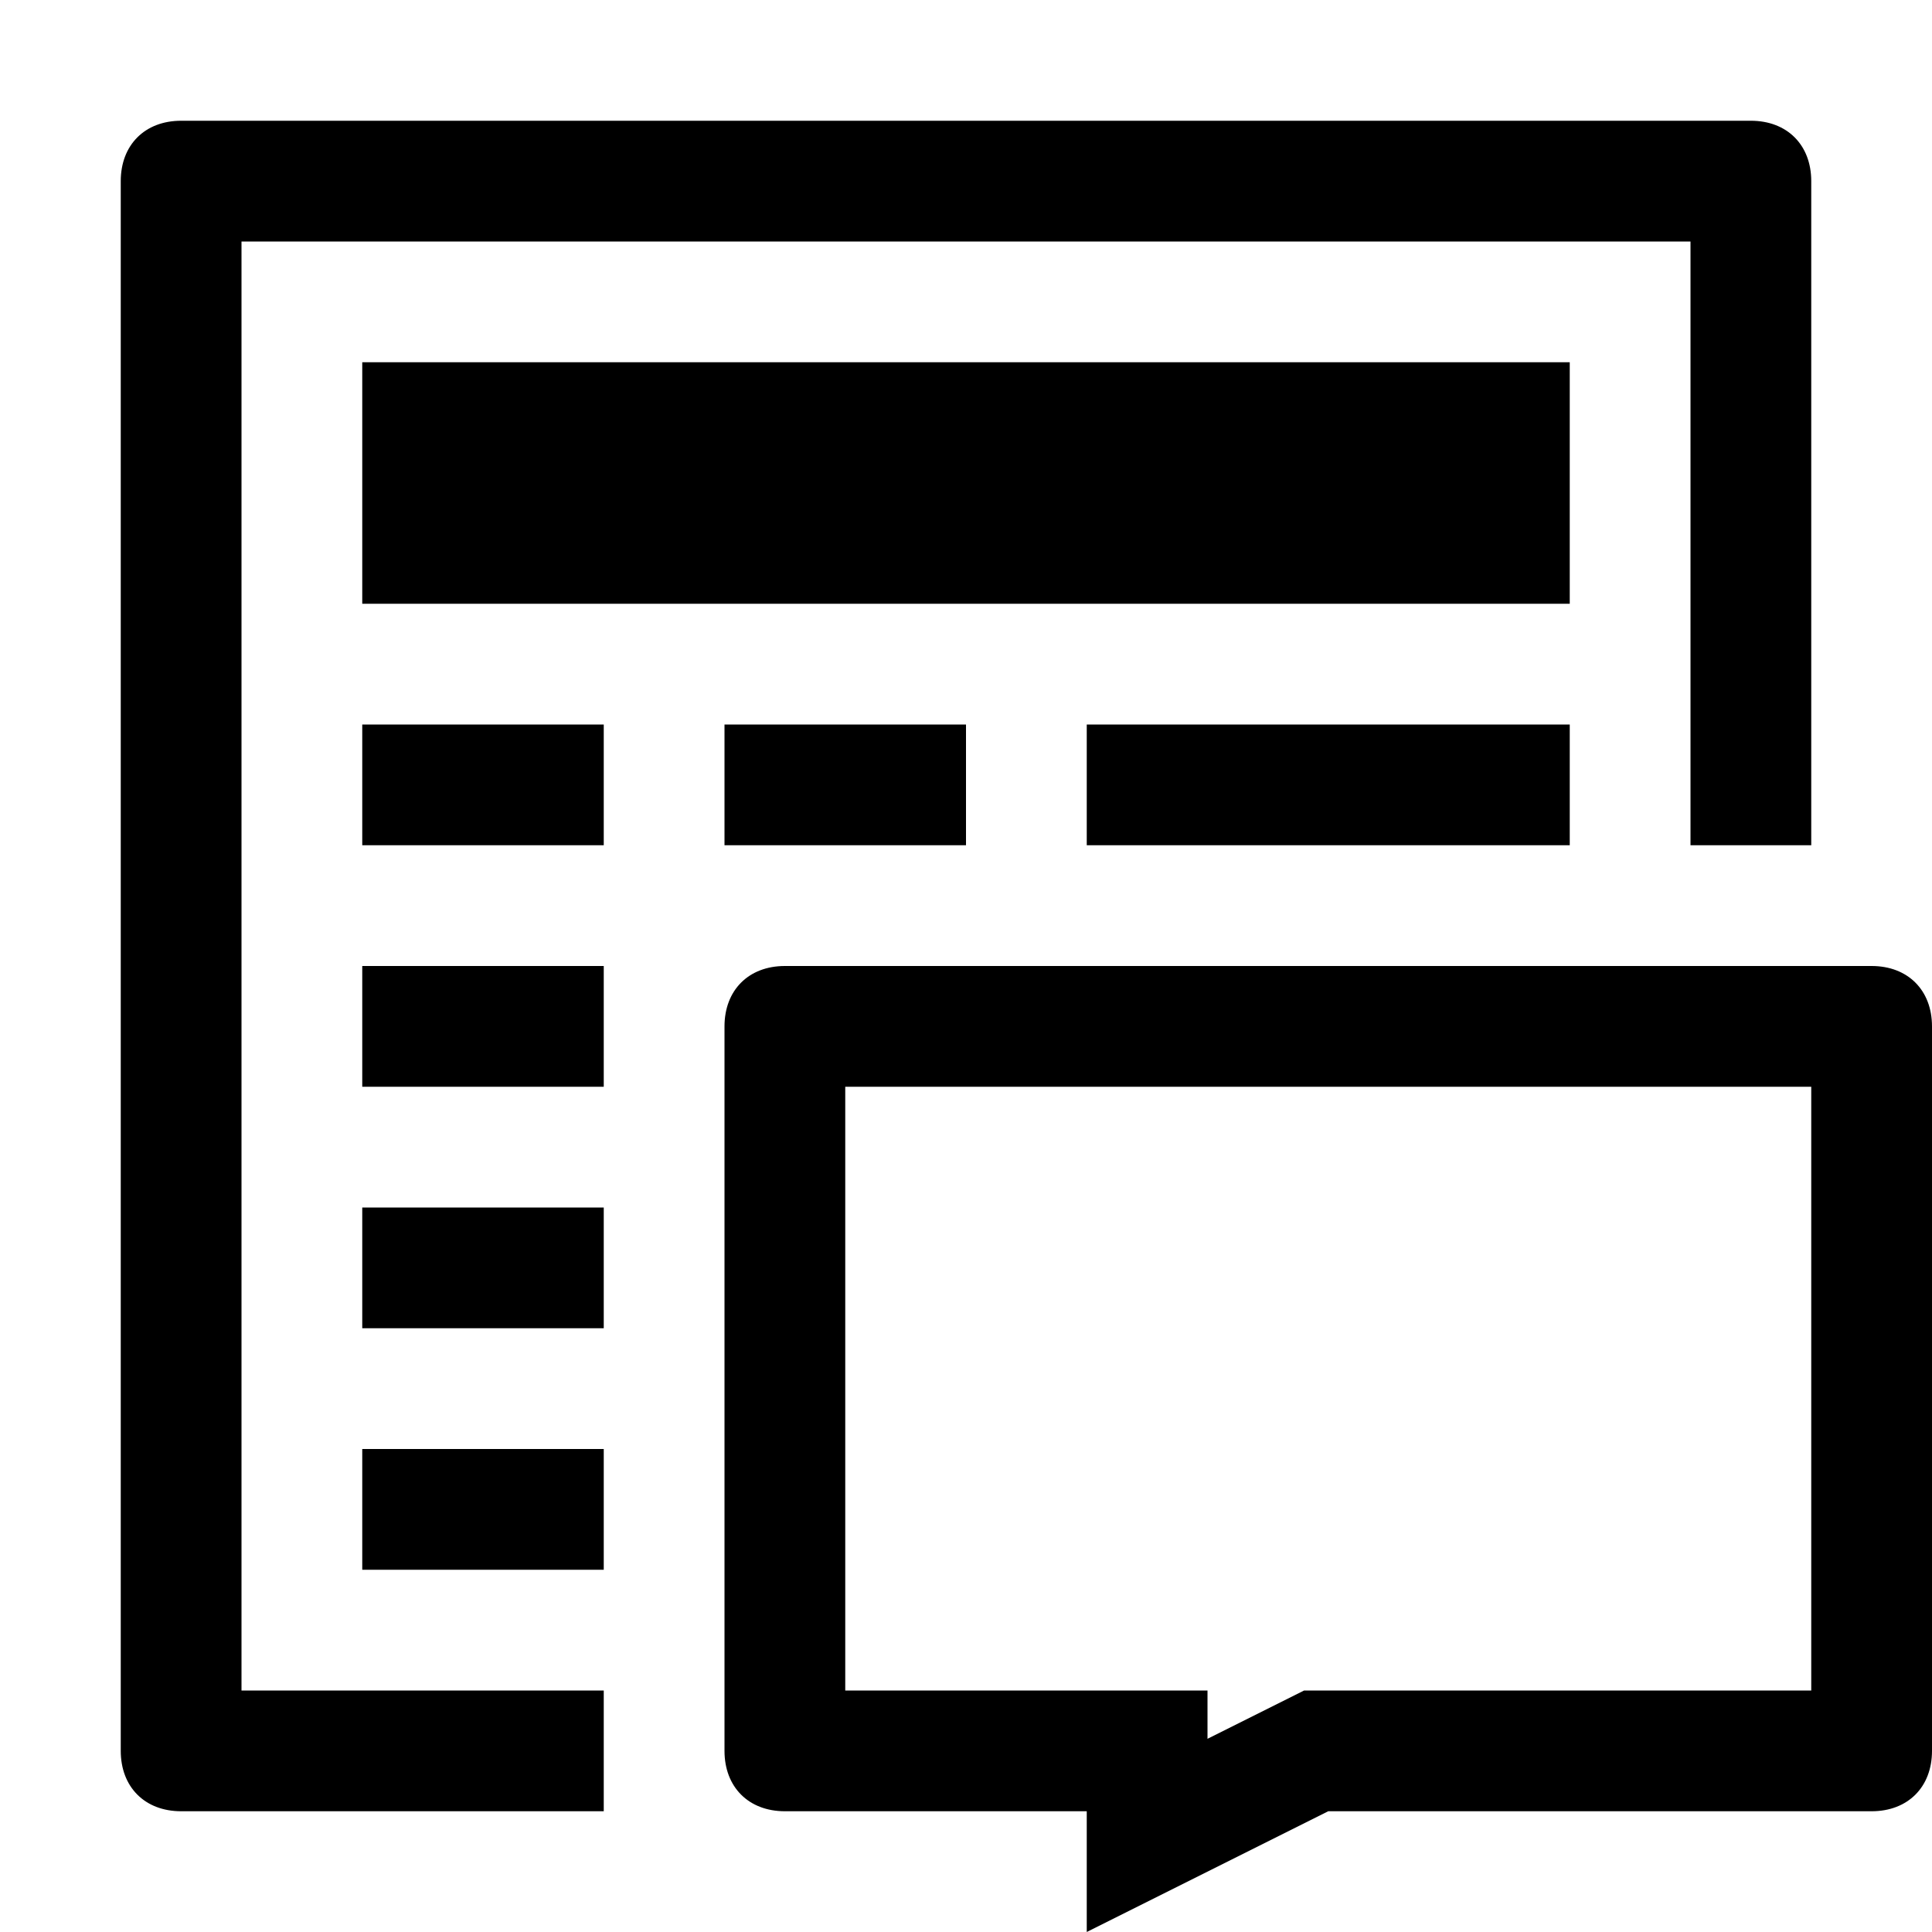
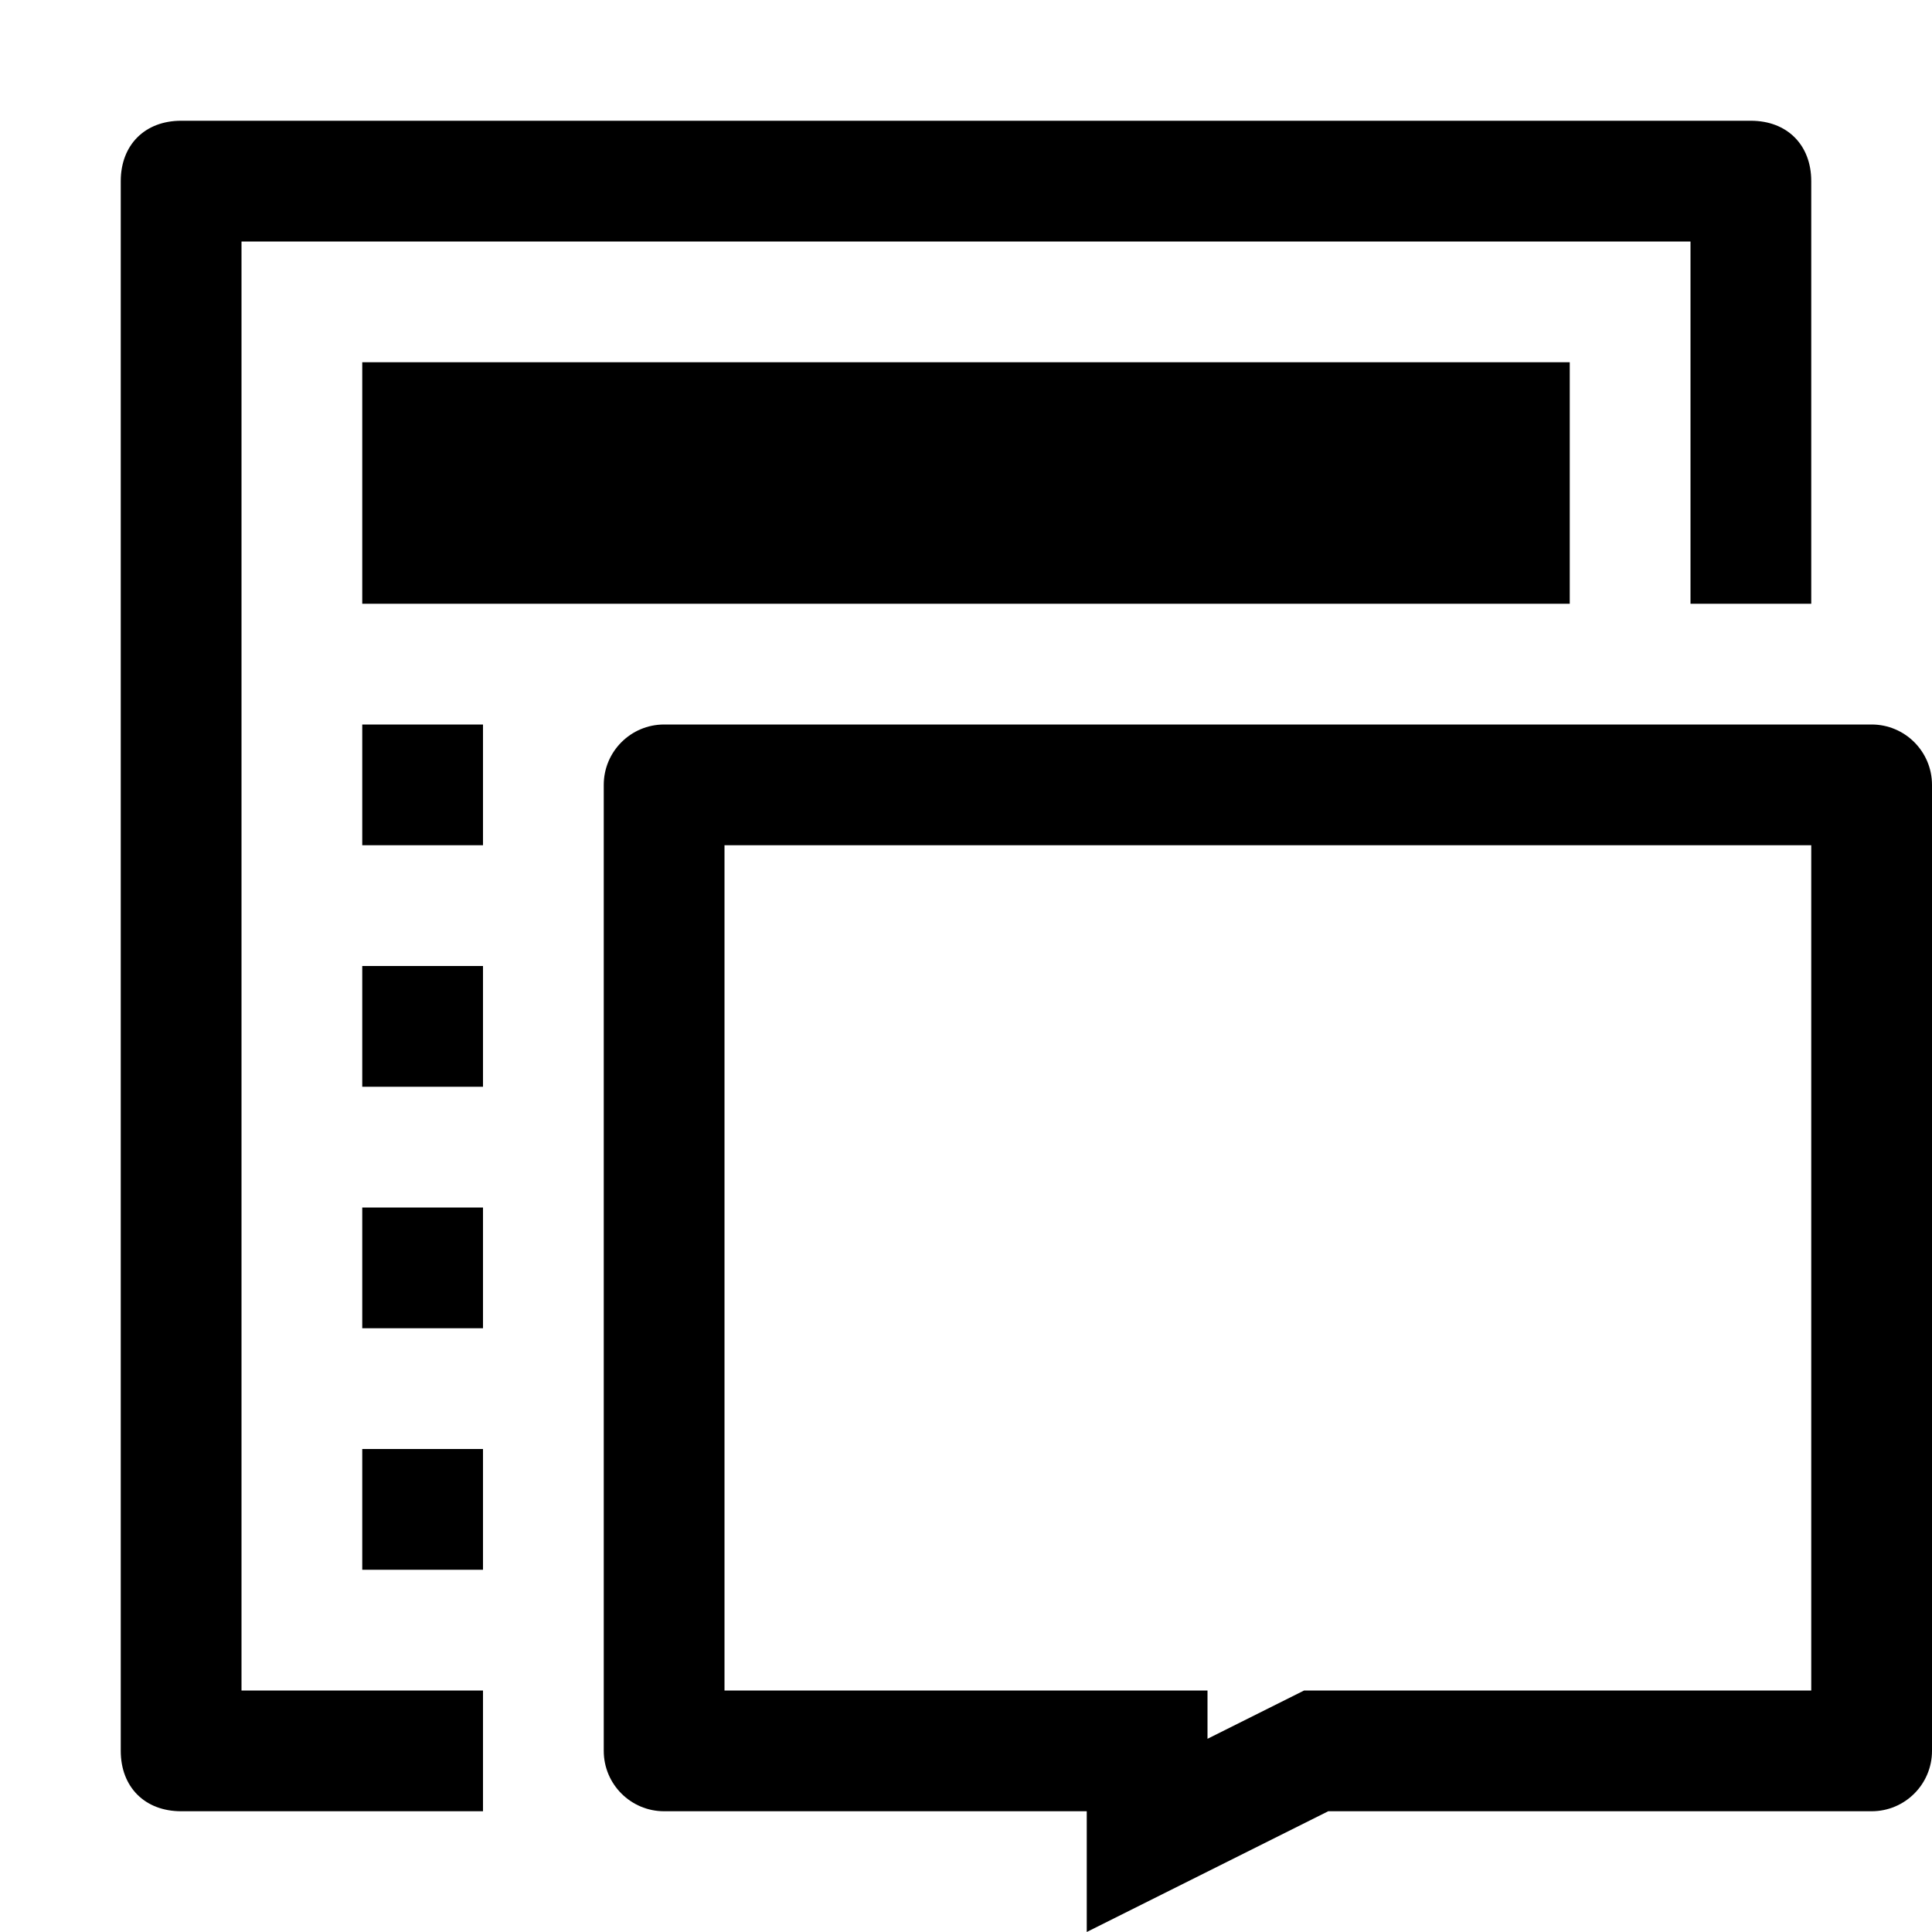
<svg xmlns="http://www.w3.org/2000/svg" viewBox="0 0 16 16">
  <g class="icon-color">
-     <path d="M3 3h10v2H3zM3 6h2v1H3zM3 8h2v1H3zM3 10h2v1H3zM3 12h2v1H3zM6 6h2v1H6zM9 6h4v1H9zM15 9v5h-4.2l-.8.4V14H7V9m-1-.5v6c0 .3.2.5.5.5H9v1l2-1h4.5c.3 0 .5-.2.5-.5v-6c0-.3-.2-.5-.5-.5h-9c-.3 0-.5.2-.5.5z" />
-     <path d="M5 14H2V2h12v5h1V1.5c0-.3-.2-.5-.5-.5h-13c-.3 0-.5.2-.5.5v13c0 .3.2.5.5.5H5v-1z" />
+     <path d="M3 3h10v2H3zM3 6h1v1H3zM3 8h1v1H3zM3 10h1v1H3zM3 12h1v1H3zM15 7v7h-4.2l-.8.4V14H6V7m-1-.5v8c0 .276.224.5.5.5H9v1l2-1h4.5c.276 0 .5-.224.5-.5v-8c0-.276-.224-.5-.5-.5h-10c-.276 0-.5.224-.5.5z" />
+     <path d="M4 14H2V2h12v3h1V1.5c0-.3-.2-.5-.5-.5h-13c-.3 0-.5.2-.5.5v13c0 .3.2.5.5.5H4v-1z" />
  </g>
</svg>
